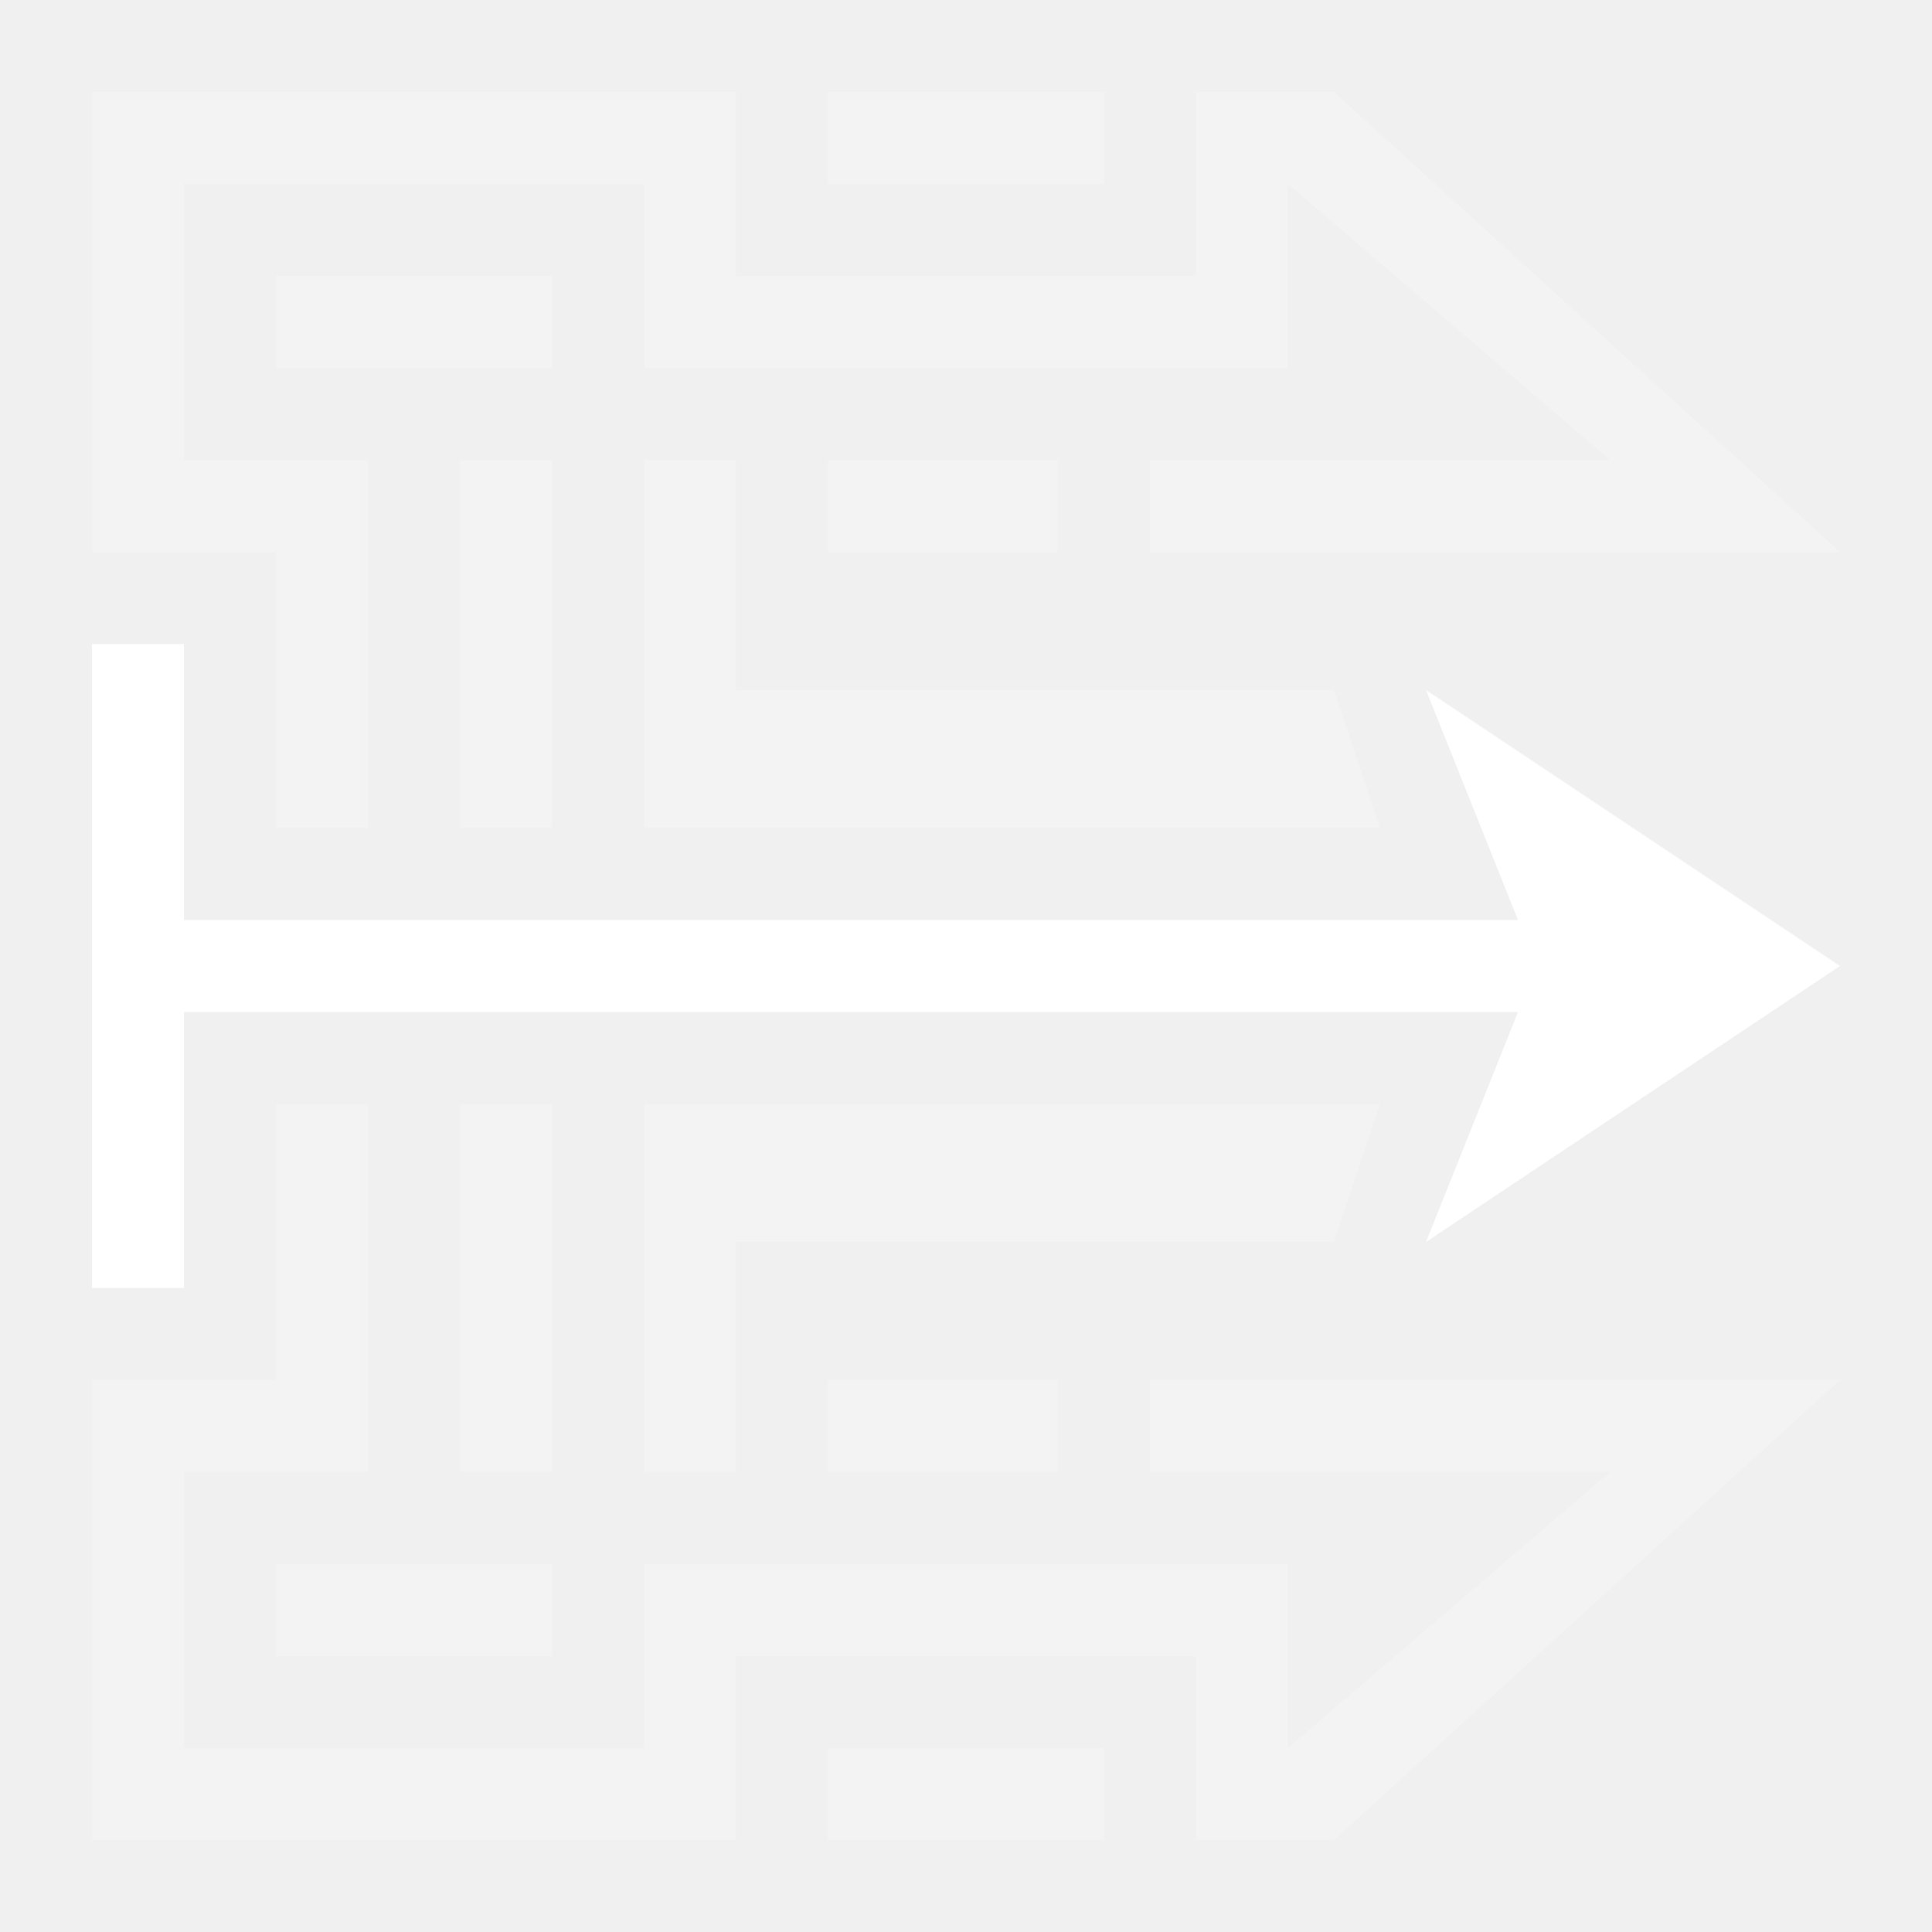
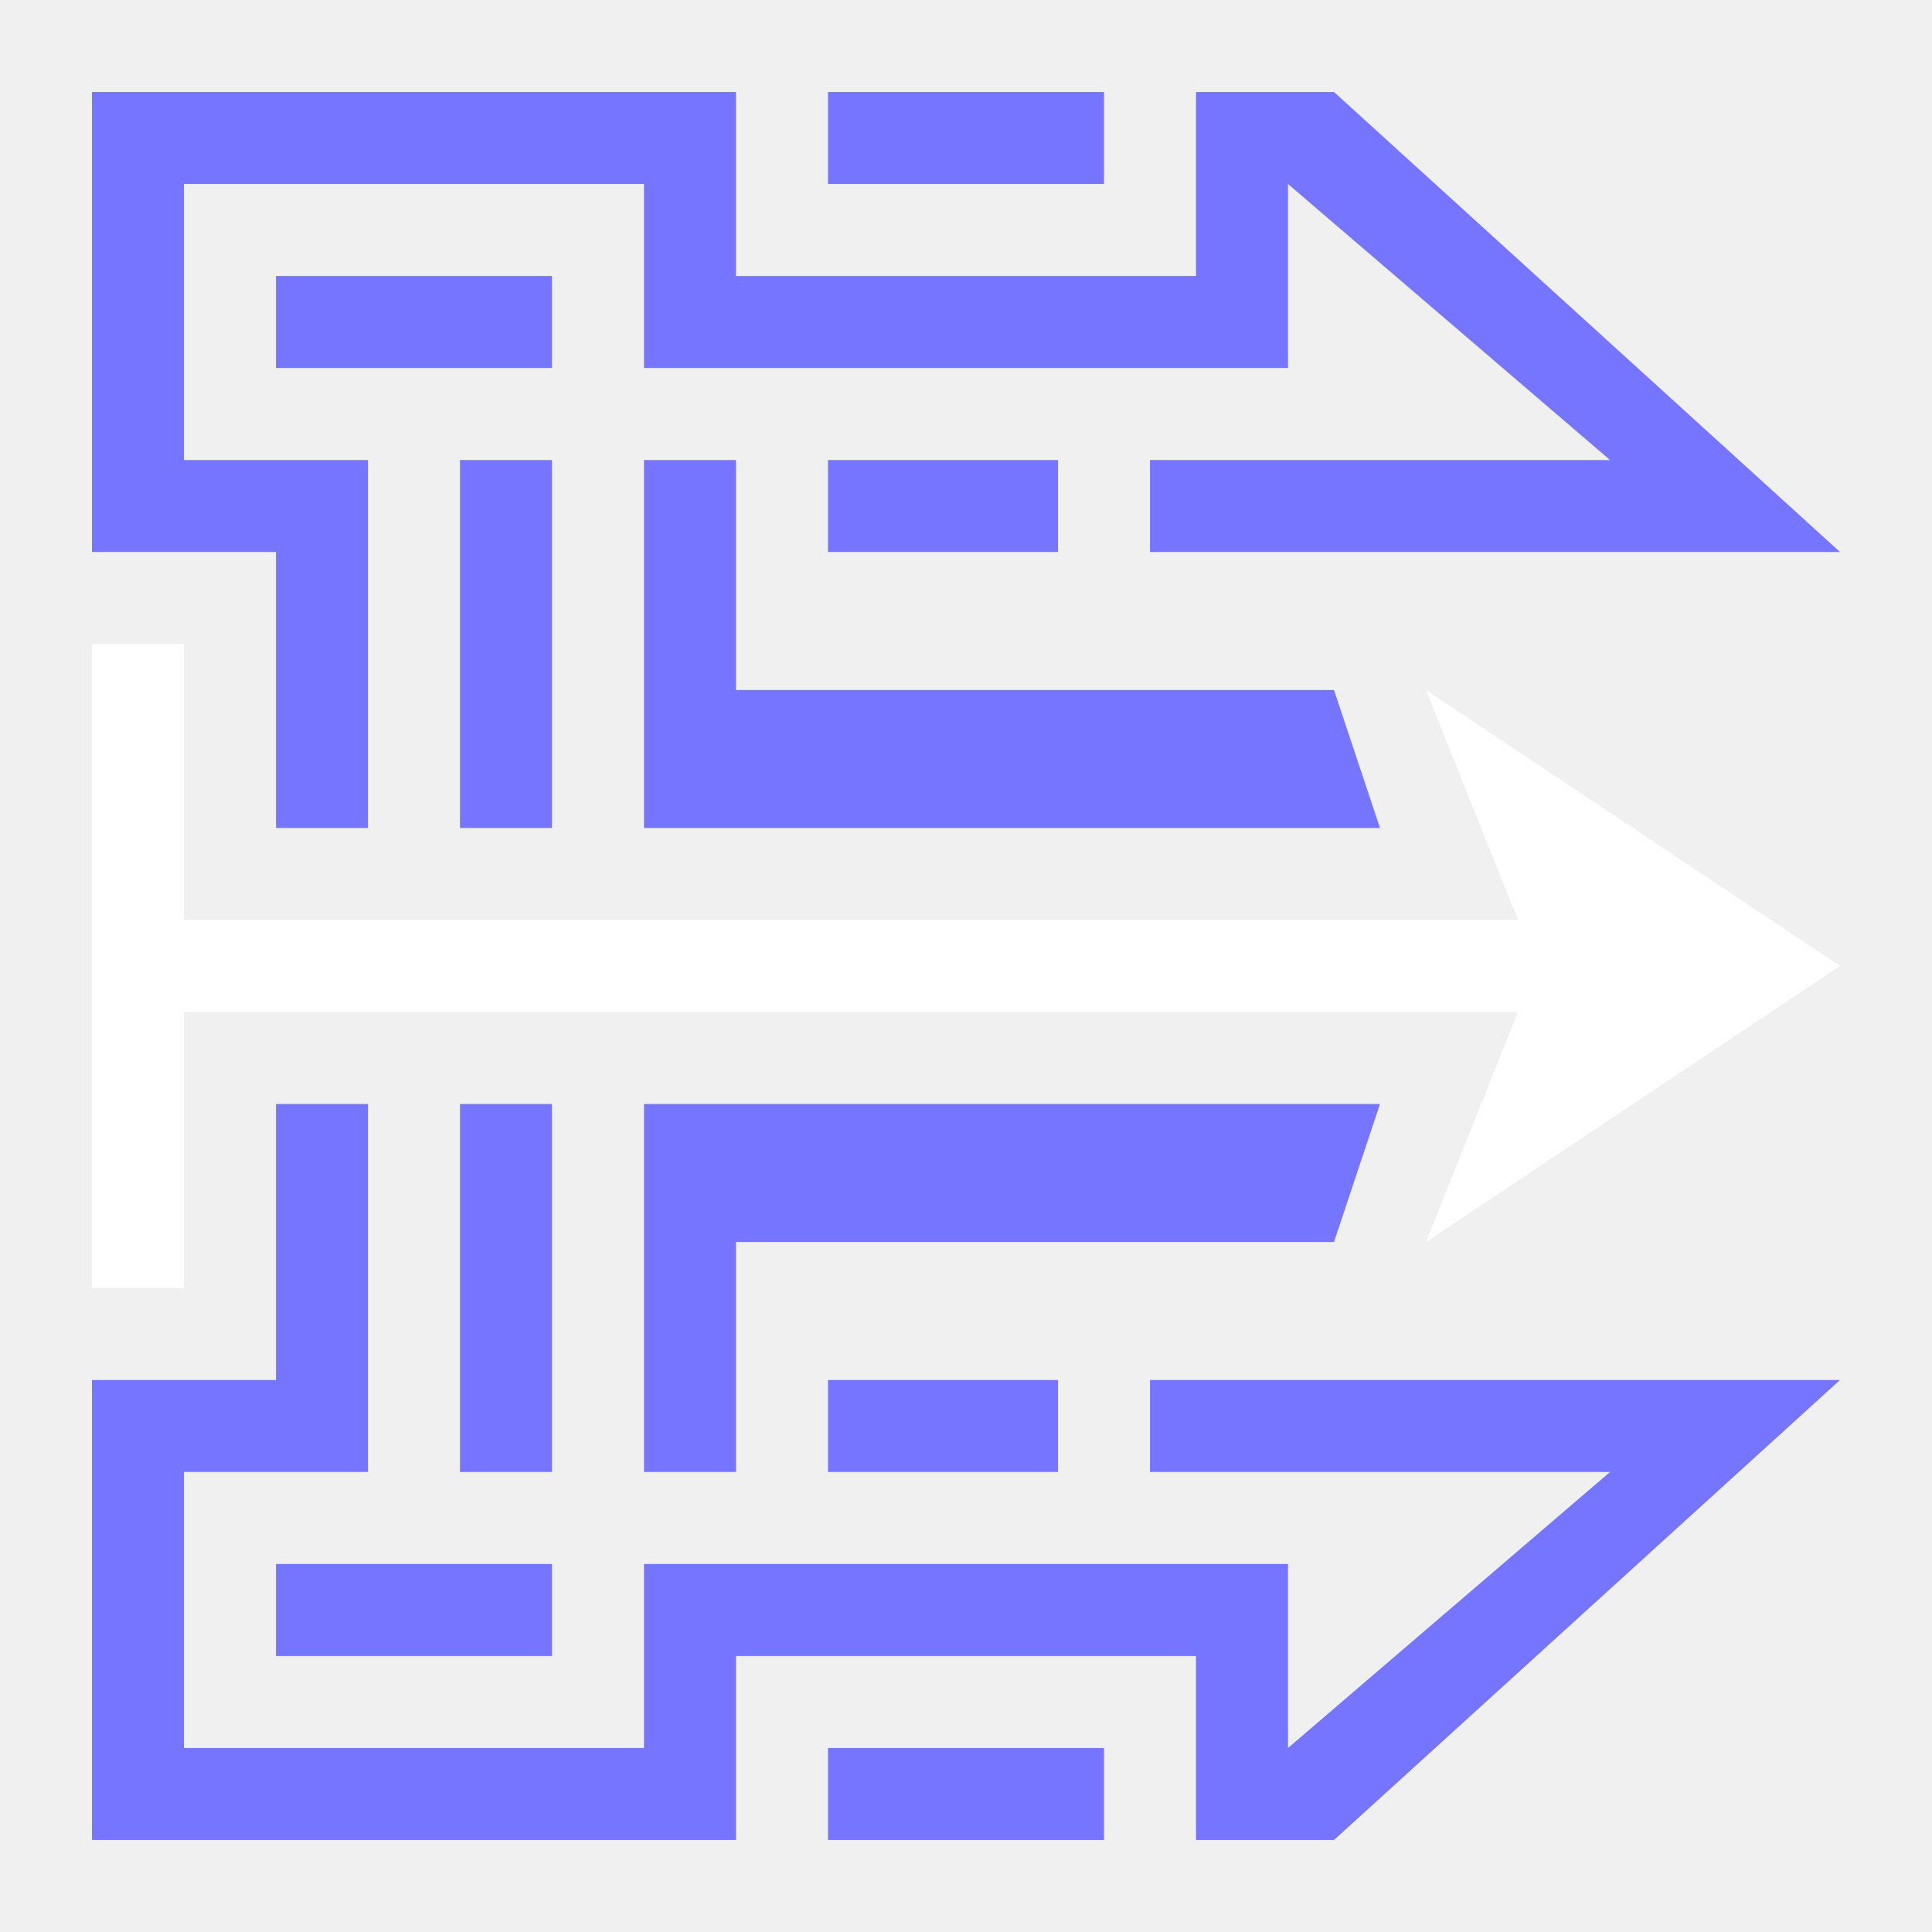
- <svg xmlns="http://www.w3.org/2000/svg" width="42px" height="42px" viewBox="0 0 42 42" version="1.1">
-   <g id="ec-x" stroke="none" stroke-width="1" fill="none" fill-rule="evenodd">
-     <polygon id="Path" fill="#FFFFFF" points="4 14 4 20 33 20 31 15 40 21 31 27 33 22 4 22 4 28 2 28 2 14" />
-     <path d="M8,24 L8,32 L4,32 L4,38 L14,38 L14,34 L28,34 L28,38 L35,32 L25,32 L25,30 L40,30 L29,40 L26,40 L26,36 L16,36 L16,40 L2,40 L2,30 L6,30 L6,24 L8,24 Z M24,38 L24,40 L18,40 L18,38 L24,38 Z M12,34 L12,36 L6,36 L6,34 L12,34 Z M12,24 L12,32 L10,32 L10,24 L12,24 Z M23,30 L23,32 L18,32 L18,30 L23,30 Z M30,24 L29,27 L16,27 L16,32 L14,32 L14,24 L30,24 Z M16,2 L16,6 L26,6 L26,2 L29,2 L40,12 L25,12 L25,10 L35,10 L28,4 L28,8 L14,8 L14,4 L4,4 L4,10 L8,10 L8,18 L6,18 L6,12 L2,12 L2,2 L16,2 Z M12,10 L12,18 L10,18 L10,10 L12,10 Z M14,18 L14,10 L16,10 L16,15 L29,15 L30,18 L14,18 Z M23,10 L23,12 L18,12 L18,10 L23,10 Z M12,6 L12,8 L6,8 L6,6 L12,6 Z M24,2 L24,4 L18,4 L18,2 L24,2 Z" id="Shape" fill-opacity="0.2" fill="#FFFFFF" />
-   </g>
+ <svg xmlns="http://www.w3.org/2000/svg" width="42" height="42" viewBox="0 0 42 42" fill="none">
+   <path fill-rule="evenodd" clip-rule="evenodd" d="M4 14V20H33L31 15L40 21L31 27L33 22H4V28H2V14H4Z" fill="white" />
+   <path fill-rule="evenodd" clip-rule="evenodd" d="M8 24V32H4V38H14V34H28V38L35 32H25V30H40L29 40H26V36H16V40H2V30H6V24H8ZM24 38V40H18V38H24ZM12 34V36H6V34H12ZM12 24V32H10V24H12ZM23 30V32H18V30H23ZM30 24L29 27H16V32H14V24H30ZM16 2V6H26V2H29L40 12H25V10H35L28 4V8H14V4H4V10H8V18H6V12H2V2H16ZM12 10V18H10V10H12ZM14 18V10H16V15H29L30 18H14ZM23 10V12H18V10H23ZM12 6V8H6V6H12ZM24 2V4H18V2H24Z" fill="#7575FF" />
</svg>
